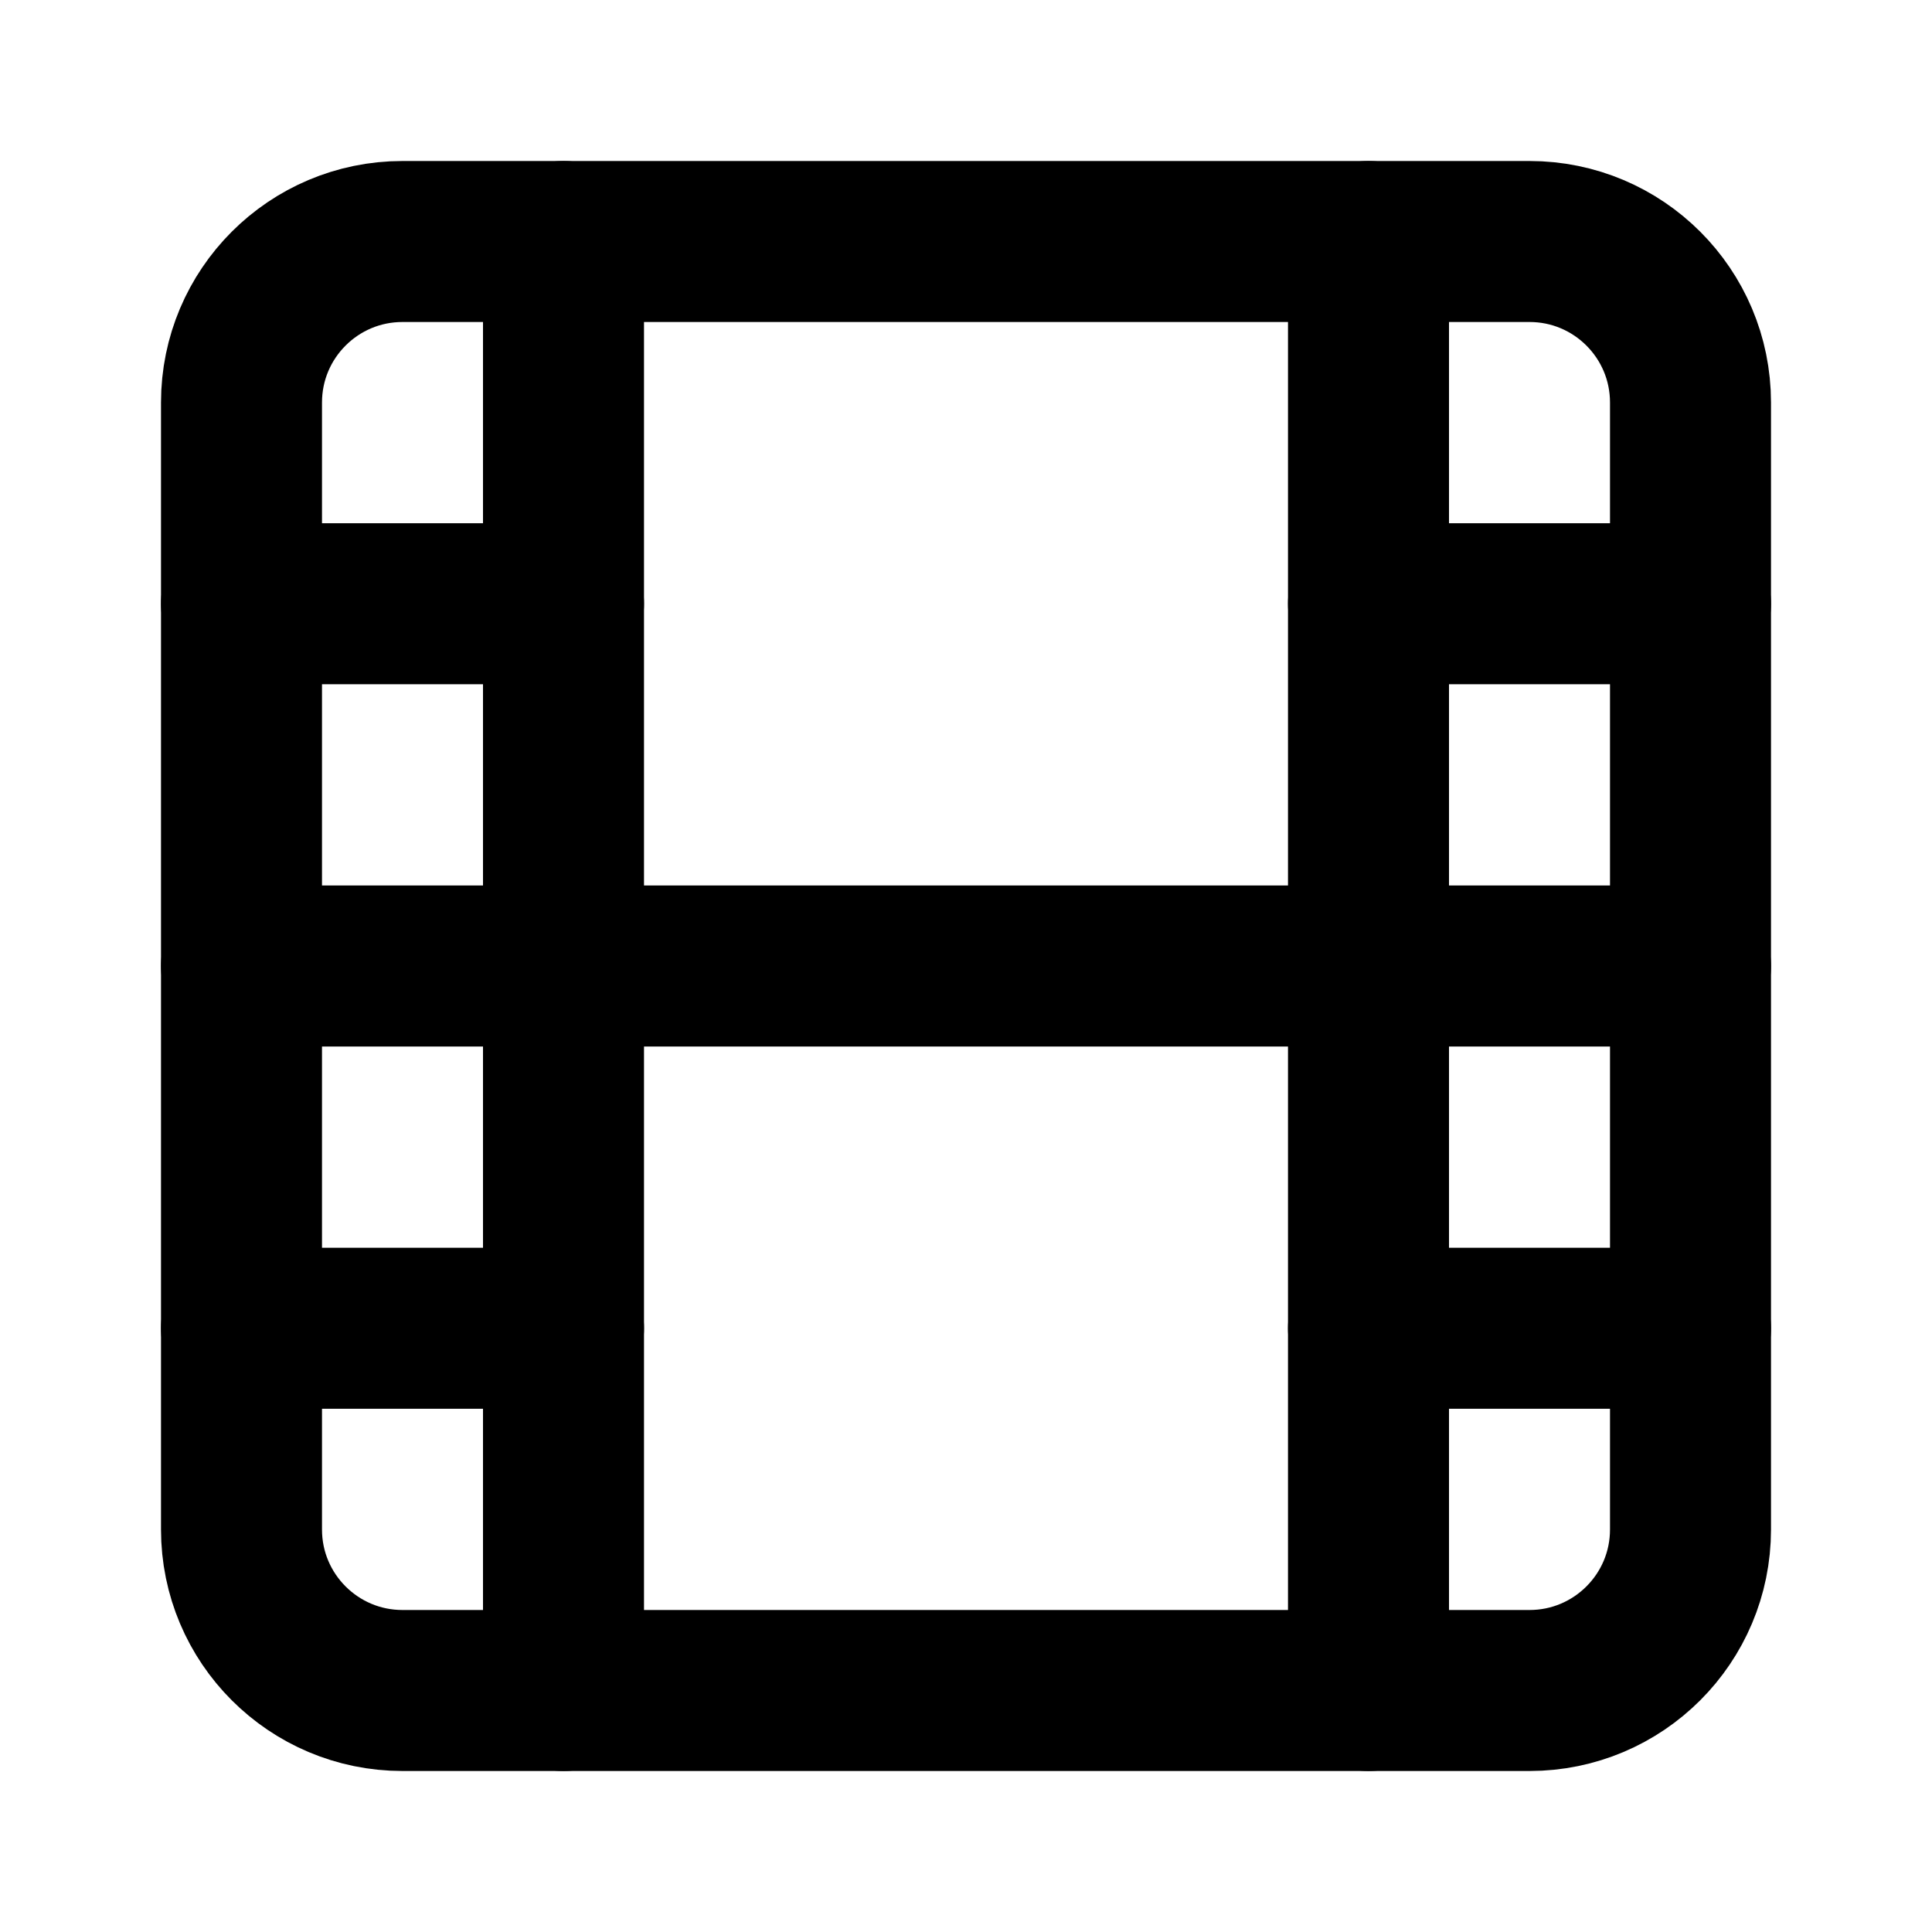
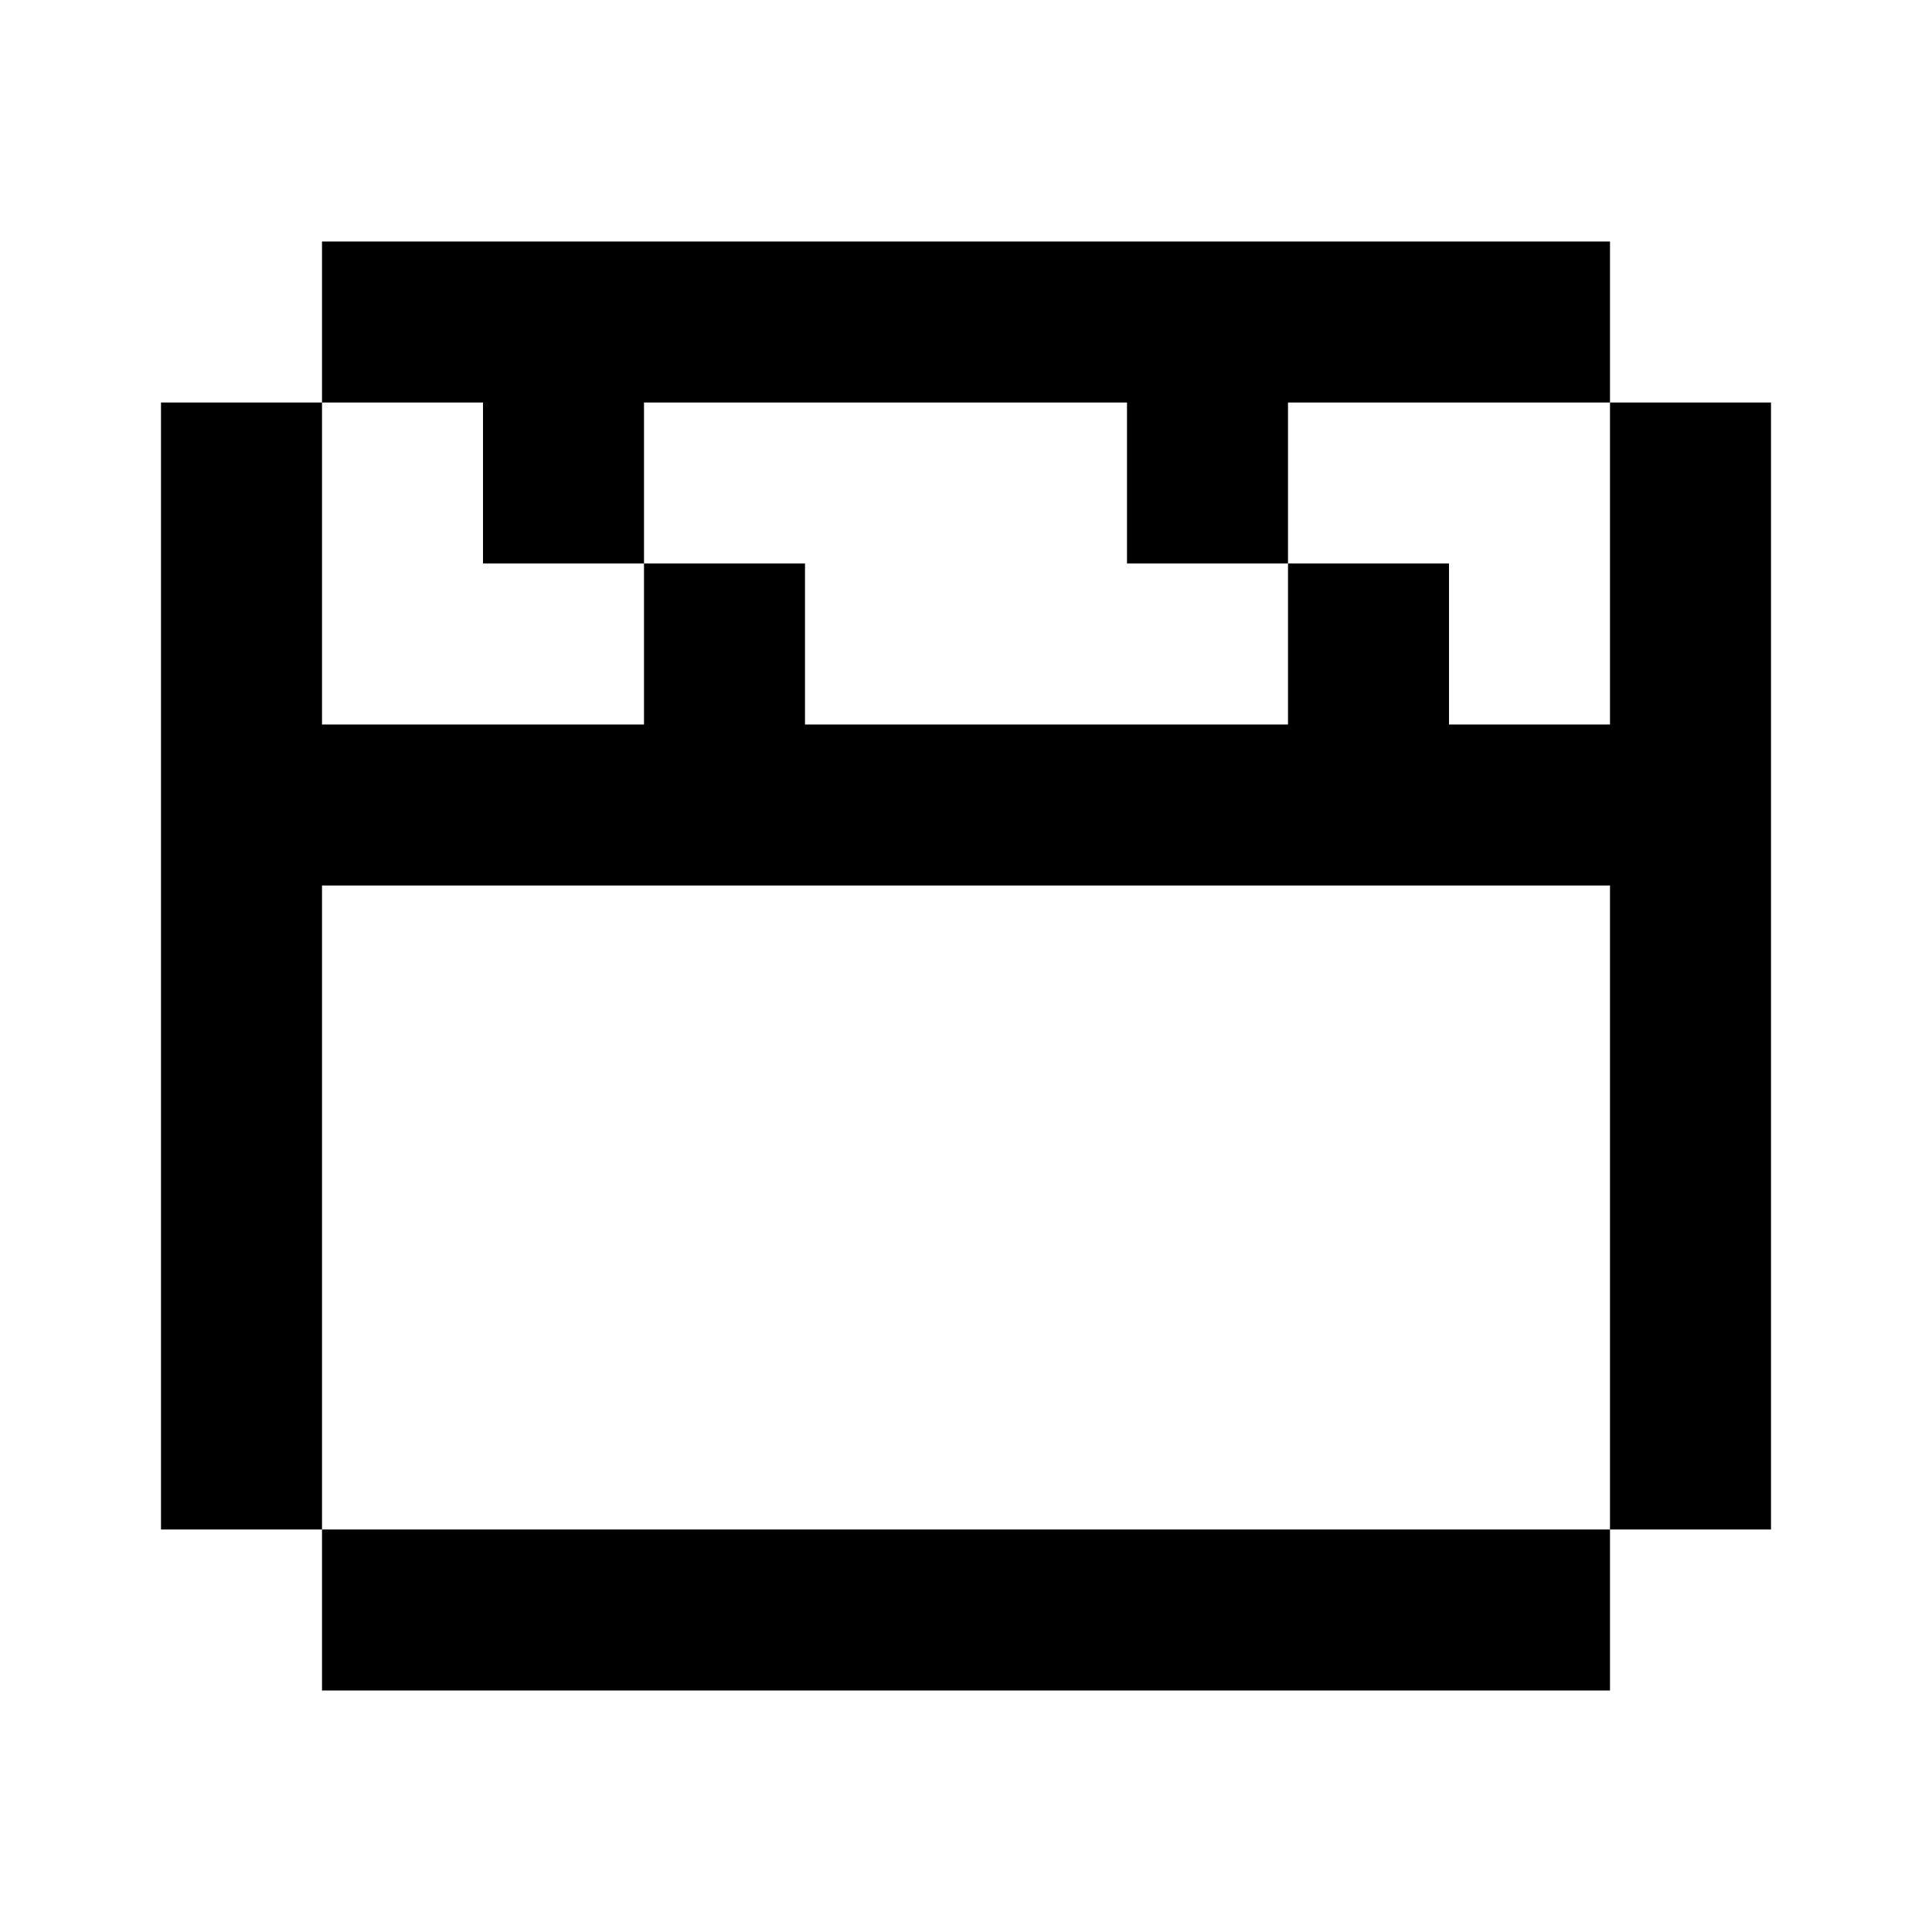
- <svg xmlns="http://www.w3.org/2000/svg" class="lucide lucide-film" width="24" height="24" viewBox="0 0 24 24" fill="none" stroke="currentColor" stroke-width="2" stroke-linecap="round" stroke-linejoin="round">
-   <rect width="18" height="18" x="3" y="3" rx="2" />
-   <path d="M7 3v18" />
-   <path d="M3 7.5h4" />
-   <path d="M3 12h18" />
-   <path d="M3 16.5h4" />
-   <path d="M17 3v18" />
-   <path d="M17 7.5h4" />
-   <path d="M17 16.5h4" />
+ <svg xmlns="http://www.w3.org/2000/svg" width="24" height="24" fill="currentColor" viewBox="0 0 24 24">
+   <path d="M4 3h16v2H4zm0 6h16v2H4zM2 5h2v14H2zm18 0h2v14h-2zM4 19h16v2H4zM18 7h-2v2h2zm-8 0H8v2h2zm6-2h-2v2h2zM8 5H6v2h2z" />
</svg>
